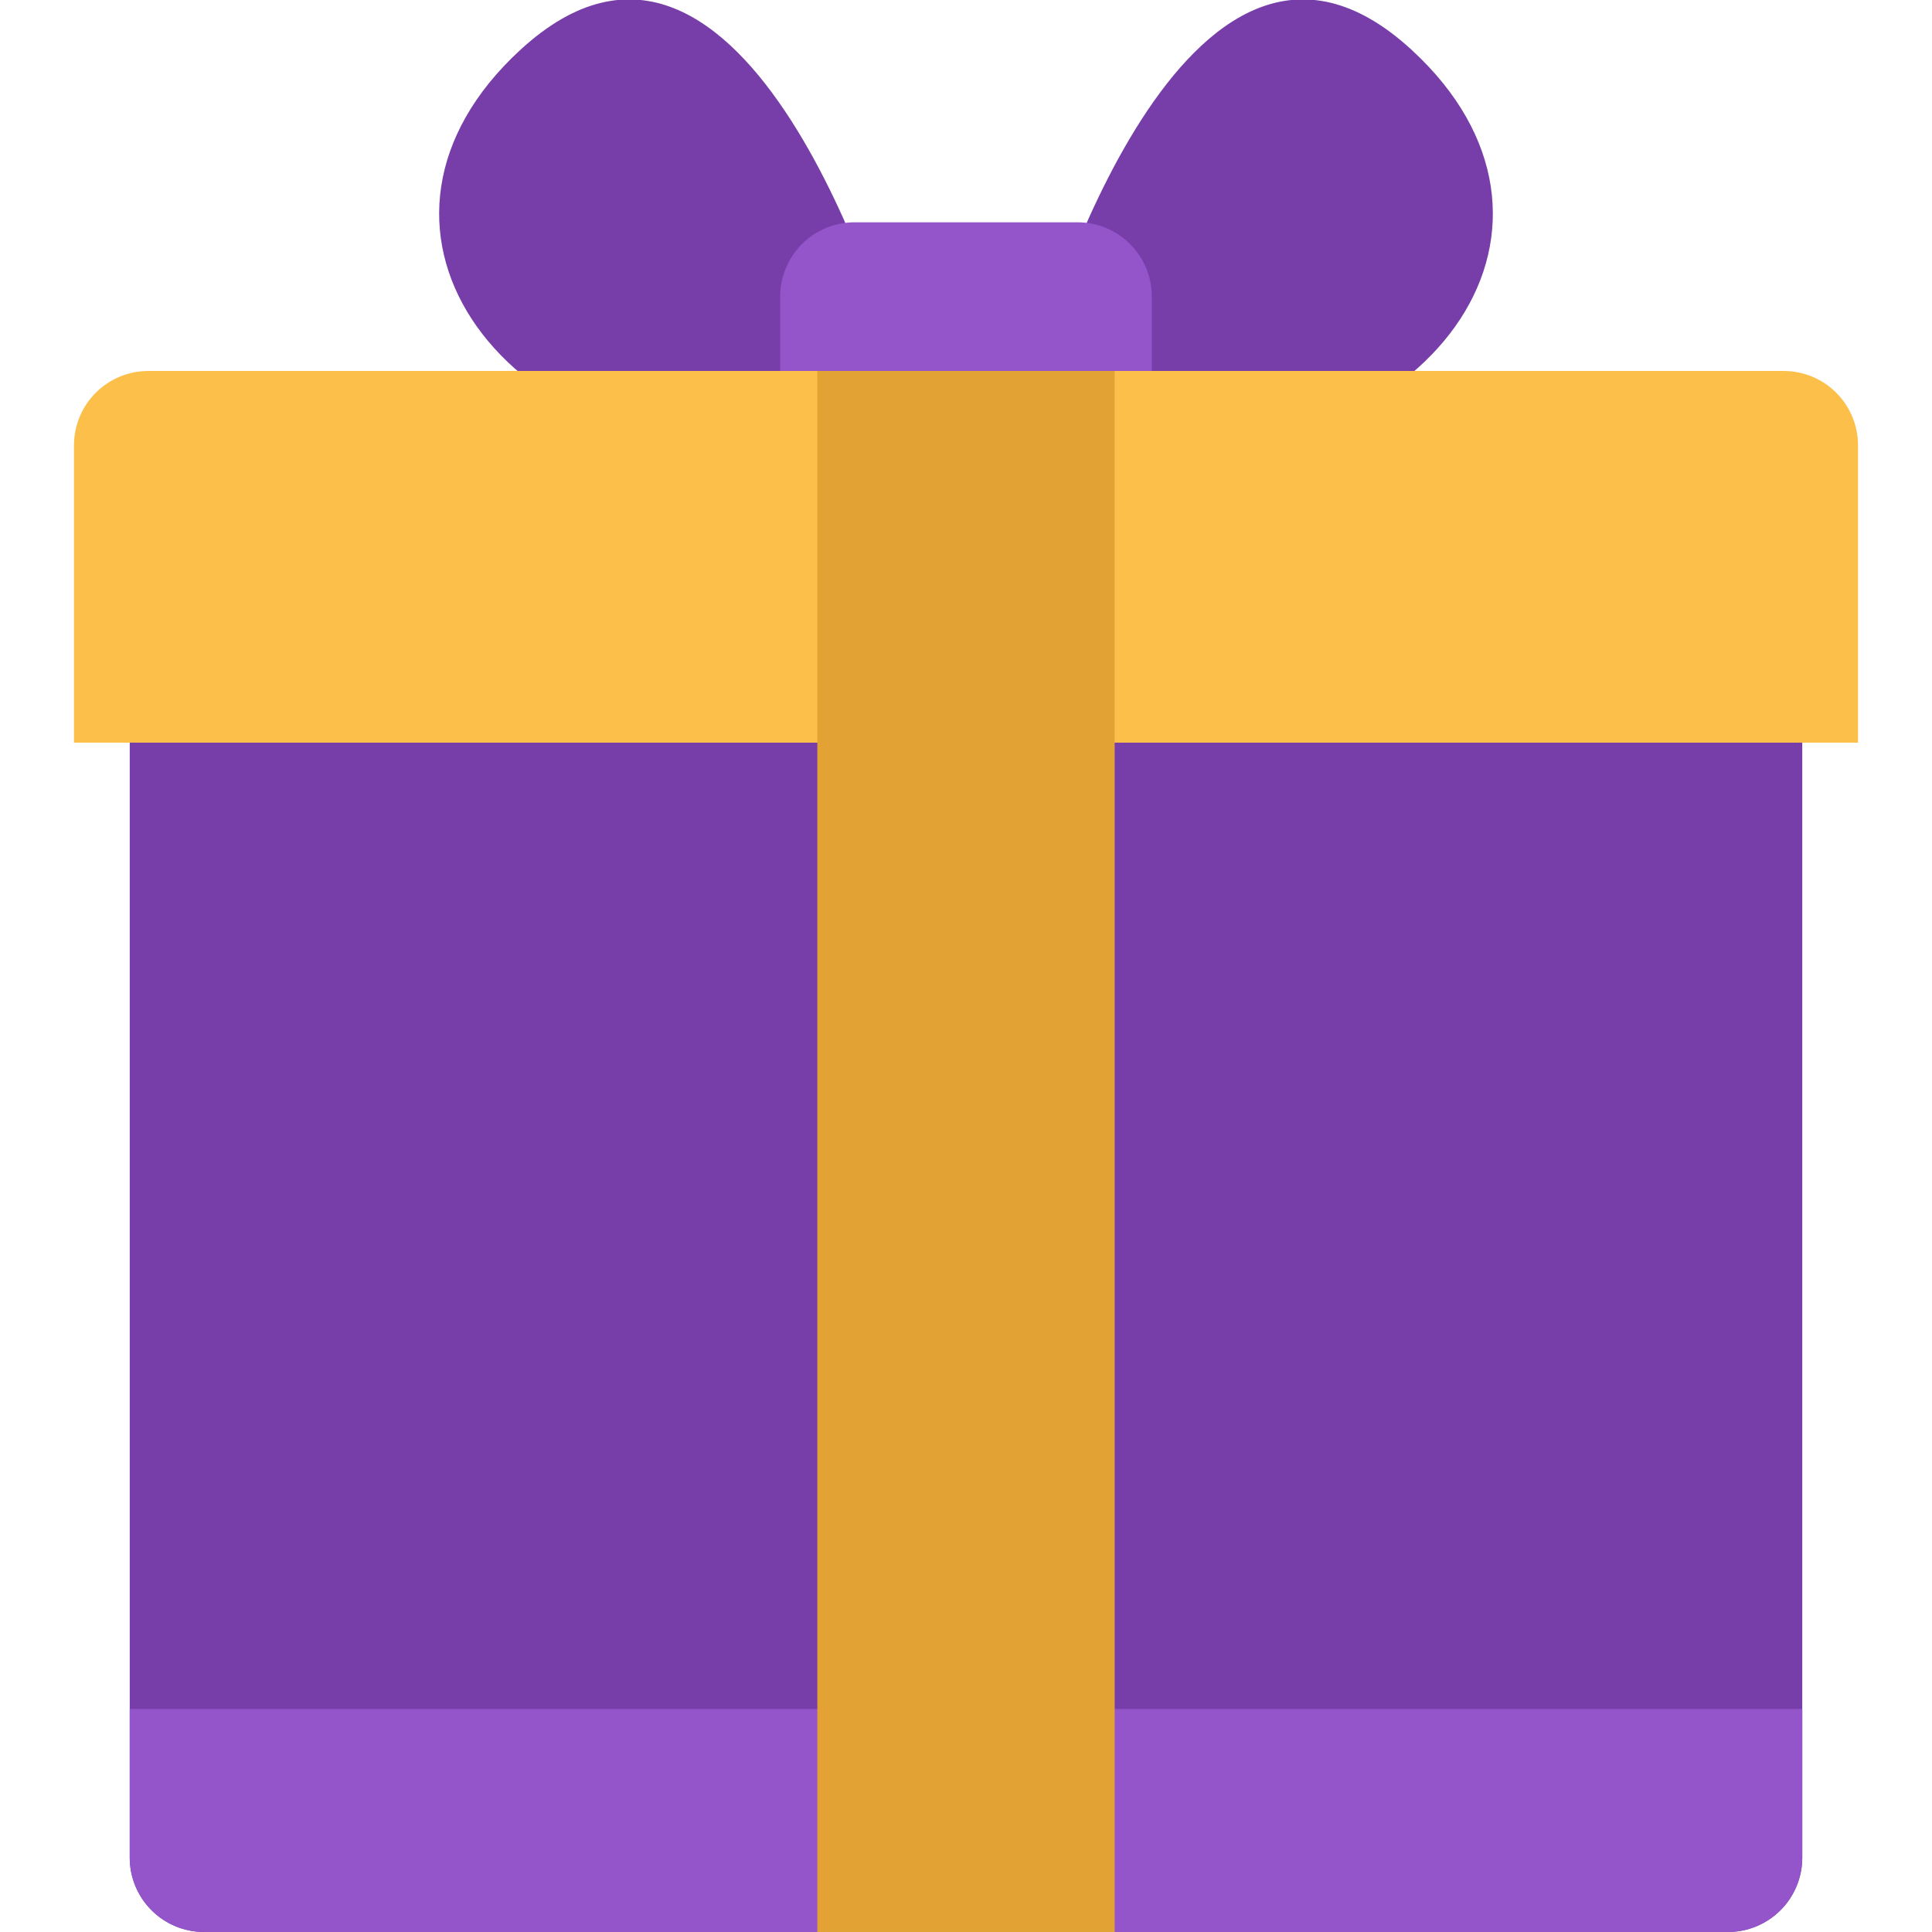
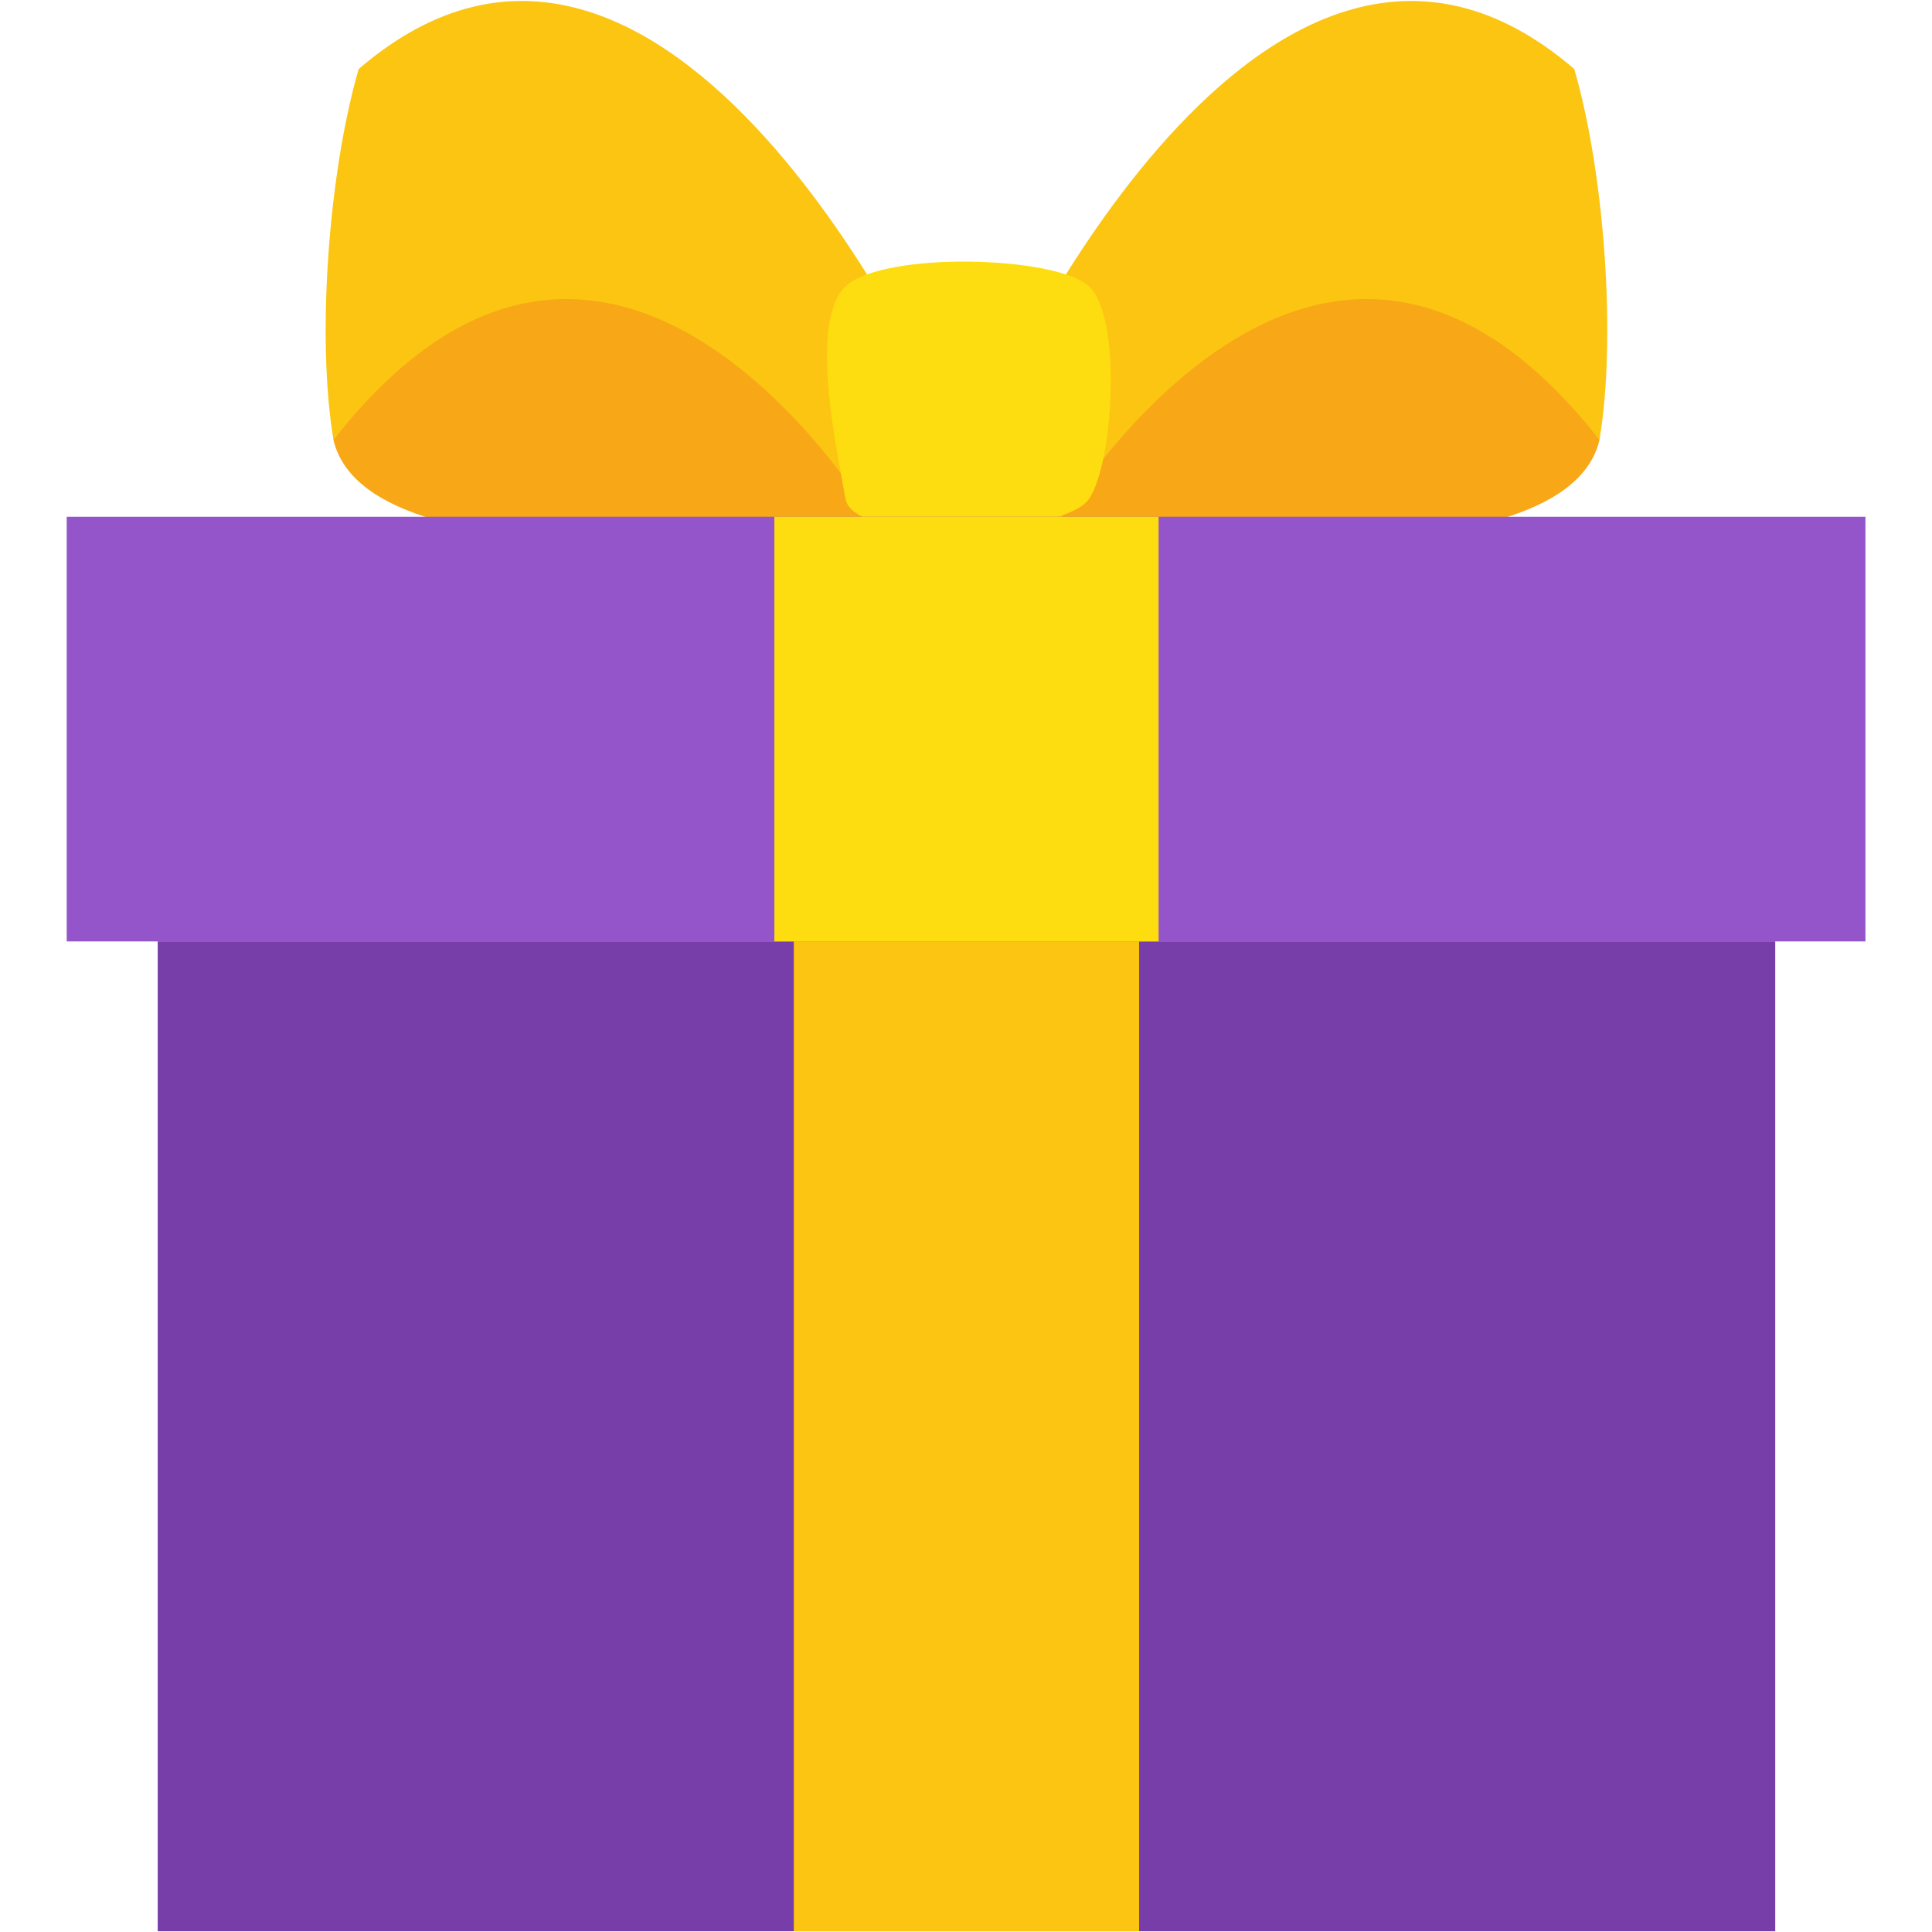
<svg xmlns="http://www.w3.org/2000/svg" width="1080" zoomAndPan="magnify" viewBox="0 0 810 810" height="1080" preserveAspectRatio="xMidYMid meet" version="1.0">
-   <path fill="#773eaa" d="M 436.164 145.711 C 436.164 145.711 496.781 -66.836 591.988 21.051 C 669.902 92.887 605.547 192.457 479.797 192.457 Z M 436.164 145.711 " fill-opacity="1" fill-rule="nonzero" />
-   <path fill="#773eaa" d="M 373.832 145.711 C 373.832 145.711 313.219 -66.836 218.008 21.051 C 140.094 92.887 204.449 192.457 330.203 192.457 Z M 373.832 145.711 " fill-opacity="1" fill-rule="nonzero" />
-   <path fill="#773eaa" d="M 54.391 264.605 L 755.609 264.605 L 755.609 778.832 C 755.609 779.852 755.559 780.871 755.457 781.887 C 755.355 782.902 755.207 783.91 755.008 784.914 C 754.809 785.914 754.562 786.902 754.266 787.879 C 753.969 788.855 753.625 789.816 753.234 790.758 C 752.844 791.703 752.41 792.625 751.926 793.523 C 751.445 794.422 750.922 795.297 750.355 796.148 C 749.789 796.996 749.18 797.812 748.535 798.602 C 747.887 799.391 747.199 800.148 746.48 800.871 C 745.758 801.59 745.004 802.277 744.215 802.922 C 743.426 803.57 742.605 804.18 741.758 804.746 C 740.906 805.312 740.035 805.836 739.133 806.316 C 738.234 806.797 737.312 807.234 736.367 807.625 C 735.426 808.016 734.465 808.359 733.488 808.656 C 732.512 808.953 731.523 809.199 730.523 809.398 C 729.52 809.598 728.512 809.746 727.496 809.848 C 726.48 809.949 725.465 809.996 724.441 809.996 L 85.555 809.996 C 84.535 809.996 83.516 809.949 82.5 809.848 C 81.484 809.746 80.477 809.598 79.477 809.398 C 78.473 809.199 77.484 808.953 76.508 808.656 C 75.531 808.359 74.57 808.016 73.629 807.625 C 72.688 807.234 71.766 806.797 70.863 806.316 C 69.965 805.836 69.09 805.312 68.242 804.746 C 67.391 804.18 66.574 803.57 65.785 802.922 C 64.996 802.277 64.238 801.59 63.52 800.871 C 62.797 800.148 62.113 799.391 61.465 798.602 C 60.816 797.812 60.211 796.996 59.641 796.148 C 59.074 795.297 58.551 794.422 58.07 793.523 C 57.59 792.625 57.152 791.703 56.762 790.758 C 56.371 789.816 56.027 788.855 55.73 787.879 C 55.438 786.902 55.188 785.914 54.988 784.914 C 54.789 783.91 54.641 782.902 54.539 781.887 C 54.441 780.871 54.391 779.852 54.391 778.832 Z M 54.391 264.605 " fill-opacity="1" fill-rule="nonzero" />
-   <path fill="#9355c9" d="M 54.391 716.5 L 755.609 716.5 L 755.609 778.832 C 755.609 779.852 755.559 780.871 755.457 781.887 C 755.355 782.902 755.207 783.91 755.008 784.914 C 754.809 785.914 754.562 786.902 754.266 787.879 C 753.969 788.855 753.625 789.816 753.234 790.758 C 752.844 791.703 752.41 792.625 751.926 793.523 C 751.445 794.422 750.922 795.297 750.355 796.148 C 749.789 796.996 749.18 797.812 748.535 798.602 C 747.887 799.391 747.199 800.148 746.48 800.871 C 745.758 801.59 745.004 802.277 744.215 802.922 C 743.426 803.57 742.605 804.18 741.758 804.746 C 740.906 805.312 740.035 805.836 739.133 806.316 C 738.234 806.797 737.312 807.234 736.367 807.625 C 735.426 808.016 734.465 808.359 733.488 808.656 C 732.512 808.953 731.523 809.199 730.523 809.398 C 729.52 809.598 728.512 809.746 727.496 809.848 C 726.48 809.949 725.465 809.996 724.441 809.996 L 85.555 809.996 C 84.535 809.996 83.516 809.949 82.5 809.848 C 81.484 809.746 80.477 809.598 79.477 809.398 C 78.473 809.199 77.484 808.953 76.508 808.656 C 75.531 808.359 74.57 808.016 73.629 807.625 C 72.688 807.234 71.766 806.797 70.863 806.316 C 69.965 805.836 69.09 805.312 68.242 804.746 C 67.391 804.18 66.574 803.57 65.785 802.922 C 64.996 802.277 64.238 801.59 63.52 800.871 C 62.797 800.148 62.113 799.391 61.465 798.602 C 60.816 797.812 60.211 796.996 59.641 796.148 C 59.074 795.297 58.551 794.422 58.07 793.523 C 57.59 792.625 57.152 791.703 56.762 790.758 C 56.371 789.816 56.027 788.855 55.73 787.879 C 55.438 786.902 55.188 785.914 54.988 784.914 C 54.789 783.91 54.641 782.902 54.539 781.887 C 54.441 780.871 54.391 779.852 54.391 778.832 Z M 54.391 716.5 " fill-opacity="1" fill-rule="nonzero" />
-   <path fill="#fcbf49" d="M 62.18 155.527 L 747.816 155.527 C 748.836 155.527 749.855 155.578 750.871 155.68 C 751.887 155.777 752.895 155.93 753.895 156.125 C 754.898 156.324 755.887 156.574 756.863 156.871 C 757.84 157.168 758.801 157.512 759.742 157.902 C 760.684 158.289 761.605 158.727 762.508 159.207 C 763.406 159.688 764.281 160.215 765.129 160.781 C 765.98 161.348 766.797 161.953 767.586 162.602 C 768.375 163.25 769.133 163.934 769.852 164.656 C 770.574 165.379 771.258 166.133 771.906 166.922 C 772.555 167.711 773.16 168.531 773.73 169.379 C 774.297 170.227 774.82 171.102 775.301 172.004 C 775.781 172.902 776.219 173.824 776.609 174.766 C 777 175.711 777.344 176.668 777.641 177.645 C 777.938 178.625 778.184 179.613 778.383 180.613 C 778.582 181.613 778.73 182.621 778.832 183.637 C 778.93 184.656 778.98 185.672 778.98 186.691 L 778.98 311.355 L 31.016 311.355 L 31.016 186.691 C 31.016 185.672 31.066 184.656 31.168 183.637 C 31.266 182.621 31.414 181.613 31.613 180.613 C 31.812 179.613 32.062 178.625 32.359 177.648 C 32.656 176.668 32.996 175.711 33.387 174.766 C 33.777 173.824 34.215 172.902 34.695 172.004 C 35.176 171.102 35.703 170.227 36.27 169.379 C 36.836 168.531 37.441 167.711 38.09 166.922 C 38.738 166.133 39.422 165.379 40.145 164.656 C 40.867 163.934 41.621 163.25 42.41 162.602 C 43.199 161.953 44.02 161.348 44.867 160.781 C 45.715 160.215 46.59 159.688 47.492 159.207 C 48.391 158.727 49.312 158.293 50.254 157.902 C 51.199 157.512 52.156 157.168 53.133 156.871 C 54.113 156.574 55.102 156.324 56.102 156.125 C 57.102 155.93 58.109 155.777 59.125 155.68 C 60.141 155.578 61.16 155.527 62.18 155.527 Z M 62.18 155.527 " fill-opacity="1" fill-rule="nonzero" />
-   <path fill="#e2a334" d="M 467.328 155.527 L 467.328 809.996 L 342.668 809.996 L 342.668 155.527 Z M 467.328 155.527 " fill-opacity="1" fill-rule="nonzero" />
-   <path fill="#9355c9" d="M 482.91 124.363 L 482.91 155.527 L 327.086 155.527 L 327.086 124.363 C 327.086 123.344 327.137 122.324 327.234 121.309 C 327.336 120.293 327.484 119.285 327.684 118.281 C 327.883 117.281 328.133 116.293 328.43 115.316 C 328.723 114.34 329.066 113.379 329.457 112.438 C 329.848 111.492 330.285 110.57 330.766 109.672 C 331.246 108.773 331.77 107.898 332.34 107.047 C 332.906 106.199 333.512 105.383 334.16 104.594 C 334.809 103.805 335.492 103.047 336.215 102.324 C 336.938 101.605 337.691 100.918 338.48 100.273 C 339.27 99.625 340.09 99.016 340.938 98.449 C 341.785 97.883 342.66 97.359 343.559 96.879 C 344.461 96.395 345.383 95.961 346.324 95.57 C 347.27 95.18 348.227 94.836 349.203 94.539 C 350.18 94.242 351.168 93.996 352.172 93.797 C 353.172 93.598 354.18 93.449 355.195 93.348 C 356.211 93.246 357.23 93.199 358.25 93.199 L 451.746 93.199 C 452.766 93.199 453.785 93.246 454.801 93.348 C 455.816 93.449 456.824 93.598 457.828 93.797 C 458.828 93.996 459.816 94.242 460.793 94.539 C 461.77 94.836 462.73 95.18 463.672 95.57 C 464.617 95.961 465.539 96.395 466.438 96.879 C 467.34 97.359 468.211 97.883 469.062 98.449 C 469.91 99.016 470.73 99.625 471.52 100.273 C 472.309 100.918 473.062 101.605 473.785 102.324 C 474.504 103.047 475.191 103.805 475.836 104.594 C 476.484 105.383 477.094 106.199 477.66 107.047 C 478.227 107.898 478.75 108.773 479.23 109.672 C 479.715 110.57 480.148 111.492 480.539 112.438 C 480.93 113.379 481.273 114.34 481.57 115.316 C 481.867 116.293 482.113 117.281 482.312 118.281 C 482.512 119.285 482.66 120.293 482.762 121.309 C 482.863 122.324 482.91 123.344 482.91 124.363 Z M 482.91 124.363 " fill-opacity="1" fill-rule="nonzero" />
+   <defs>
+     <clipPath id="0b9f4f65db">
+       <path d="M 27.594 216 L 782.094 216 L 782.094 395 L 27.594 395 Z M 27.594 216 " clip-rule="nonzero" />
+     </clipPath>
+     <clipPath id="d91c711d84">
+       <path d="M 66 394 L 745 394 L 745 809.707 L 66 809.707 Z M 66 394 " clip-rule="nonzero" />
+     </clipPath>
+     <clipPath id="9cc46fc394">
+       <path d="M 332 394 L 478 394 L 478 809.707 L 332 809.707 Z M 332 394 " clip-rule="nonzero" />
+     </clipPath>
+   </defs>
+   <path fill="#f8a716" d="M 367.375 220.051 C 367.375 220.051 155.359 250.289 139.812 184.473 C 147.566 150.77 144.137 129.836 163.766 85.074 C 290.543 35.457 379.617 177.984 379.617 177.984 L 367.375 220.051 " fill-opacity="1" fill-rule="nonzero" />
+   <path fill="#fbc512" d="M 367.375 220.051 C 367.375 220.051 258.184 33.254 139.812 184.473 C 132.59 141.219 137.855 71.977 150.383 28.93 C 280.383 -82.855 393.527 169.988 393.527 169.988 L 367.375 220.051 " fill-opacity="1" fill-rule="nonzero" />
+   <path fill="#f8a716" d="M 443.023 220.051 C 443.023 220.051 655.039 250.289 670.586 184.473 C 662.832 150.77 666.262 129.836 646.633 85.074 C 519.855 35.457 430.781 177.984 430.781 177.984 L 443.023 220.051 " fill-opacity="1" fill-rule="nonzero" />
+   <path fill="#fbc512" d="M 443.023 220.051 C 443.023 220.051 552.254 33.254 670.586 184.473 C 677.809 141.219 672.543 71.977 660.016 28.93 C 530.016 -82.855 416.867 169.988 416.867 169.988 L 443.023 220.051 " fill-opacity="1" fill-rule="nonzero" />
+   <path fill="#fddd0f" d="M 456.613 209.156 C 446.207 224.746 357.949 228.949 354.48 209.156 C 351.012 189.328 338.895 134.855 354.48 120.082 C 370.066 105.312 442.738 107.148 456.613 120.082 C 470.445 132.977 466.977 193.57 456.613 209.156 " fill-opacity="1" fill-rule="nonzero" />
+   <g clip-path="url(#0b9f4f65db)">
+     <path fill="#9355c9" d="M 782.426 394.691 L 27.969 394.691 L 27.969 216.664 L 782.426 216.664 L 782.426 394.691 " fill-opacity="1" fill-rule="nonzero" />
+   </g>
+   <g clip-path="url(#d91c711d84)">
+     <path fill="#773eaa" d="M 744.277 810.031 L 66.121 810.031 L 66.121 394.691 L 744.277 394.691 L 744.277 810.031 " fill-opacity="1" fill-rule="nonzero" />
+   </g>
+   <path fill="#fddd0f" d="M 485.746 394.691 L 324.652 394.691 L 324.652 216.664 L 485.746 216.664 L 485.746 394.691 " fill-opacity="1" fill-rule="nonzero" />
+   <g clip-path="url(#9cc46fc394)">
+     <path fill="#fbc512" d="M 477.586 810.031 L 332.812 810.031 L 332.812 394.691 L 477.586 394.691 L 477.586 810.031 " fill-opacity="1" fill-rule="nonzero" />
+   </g>
</svg>
